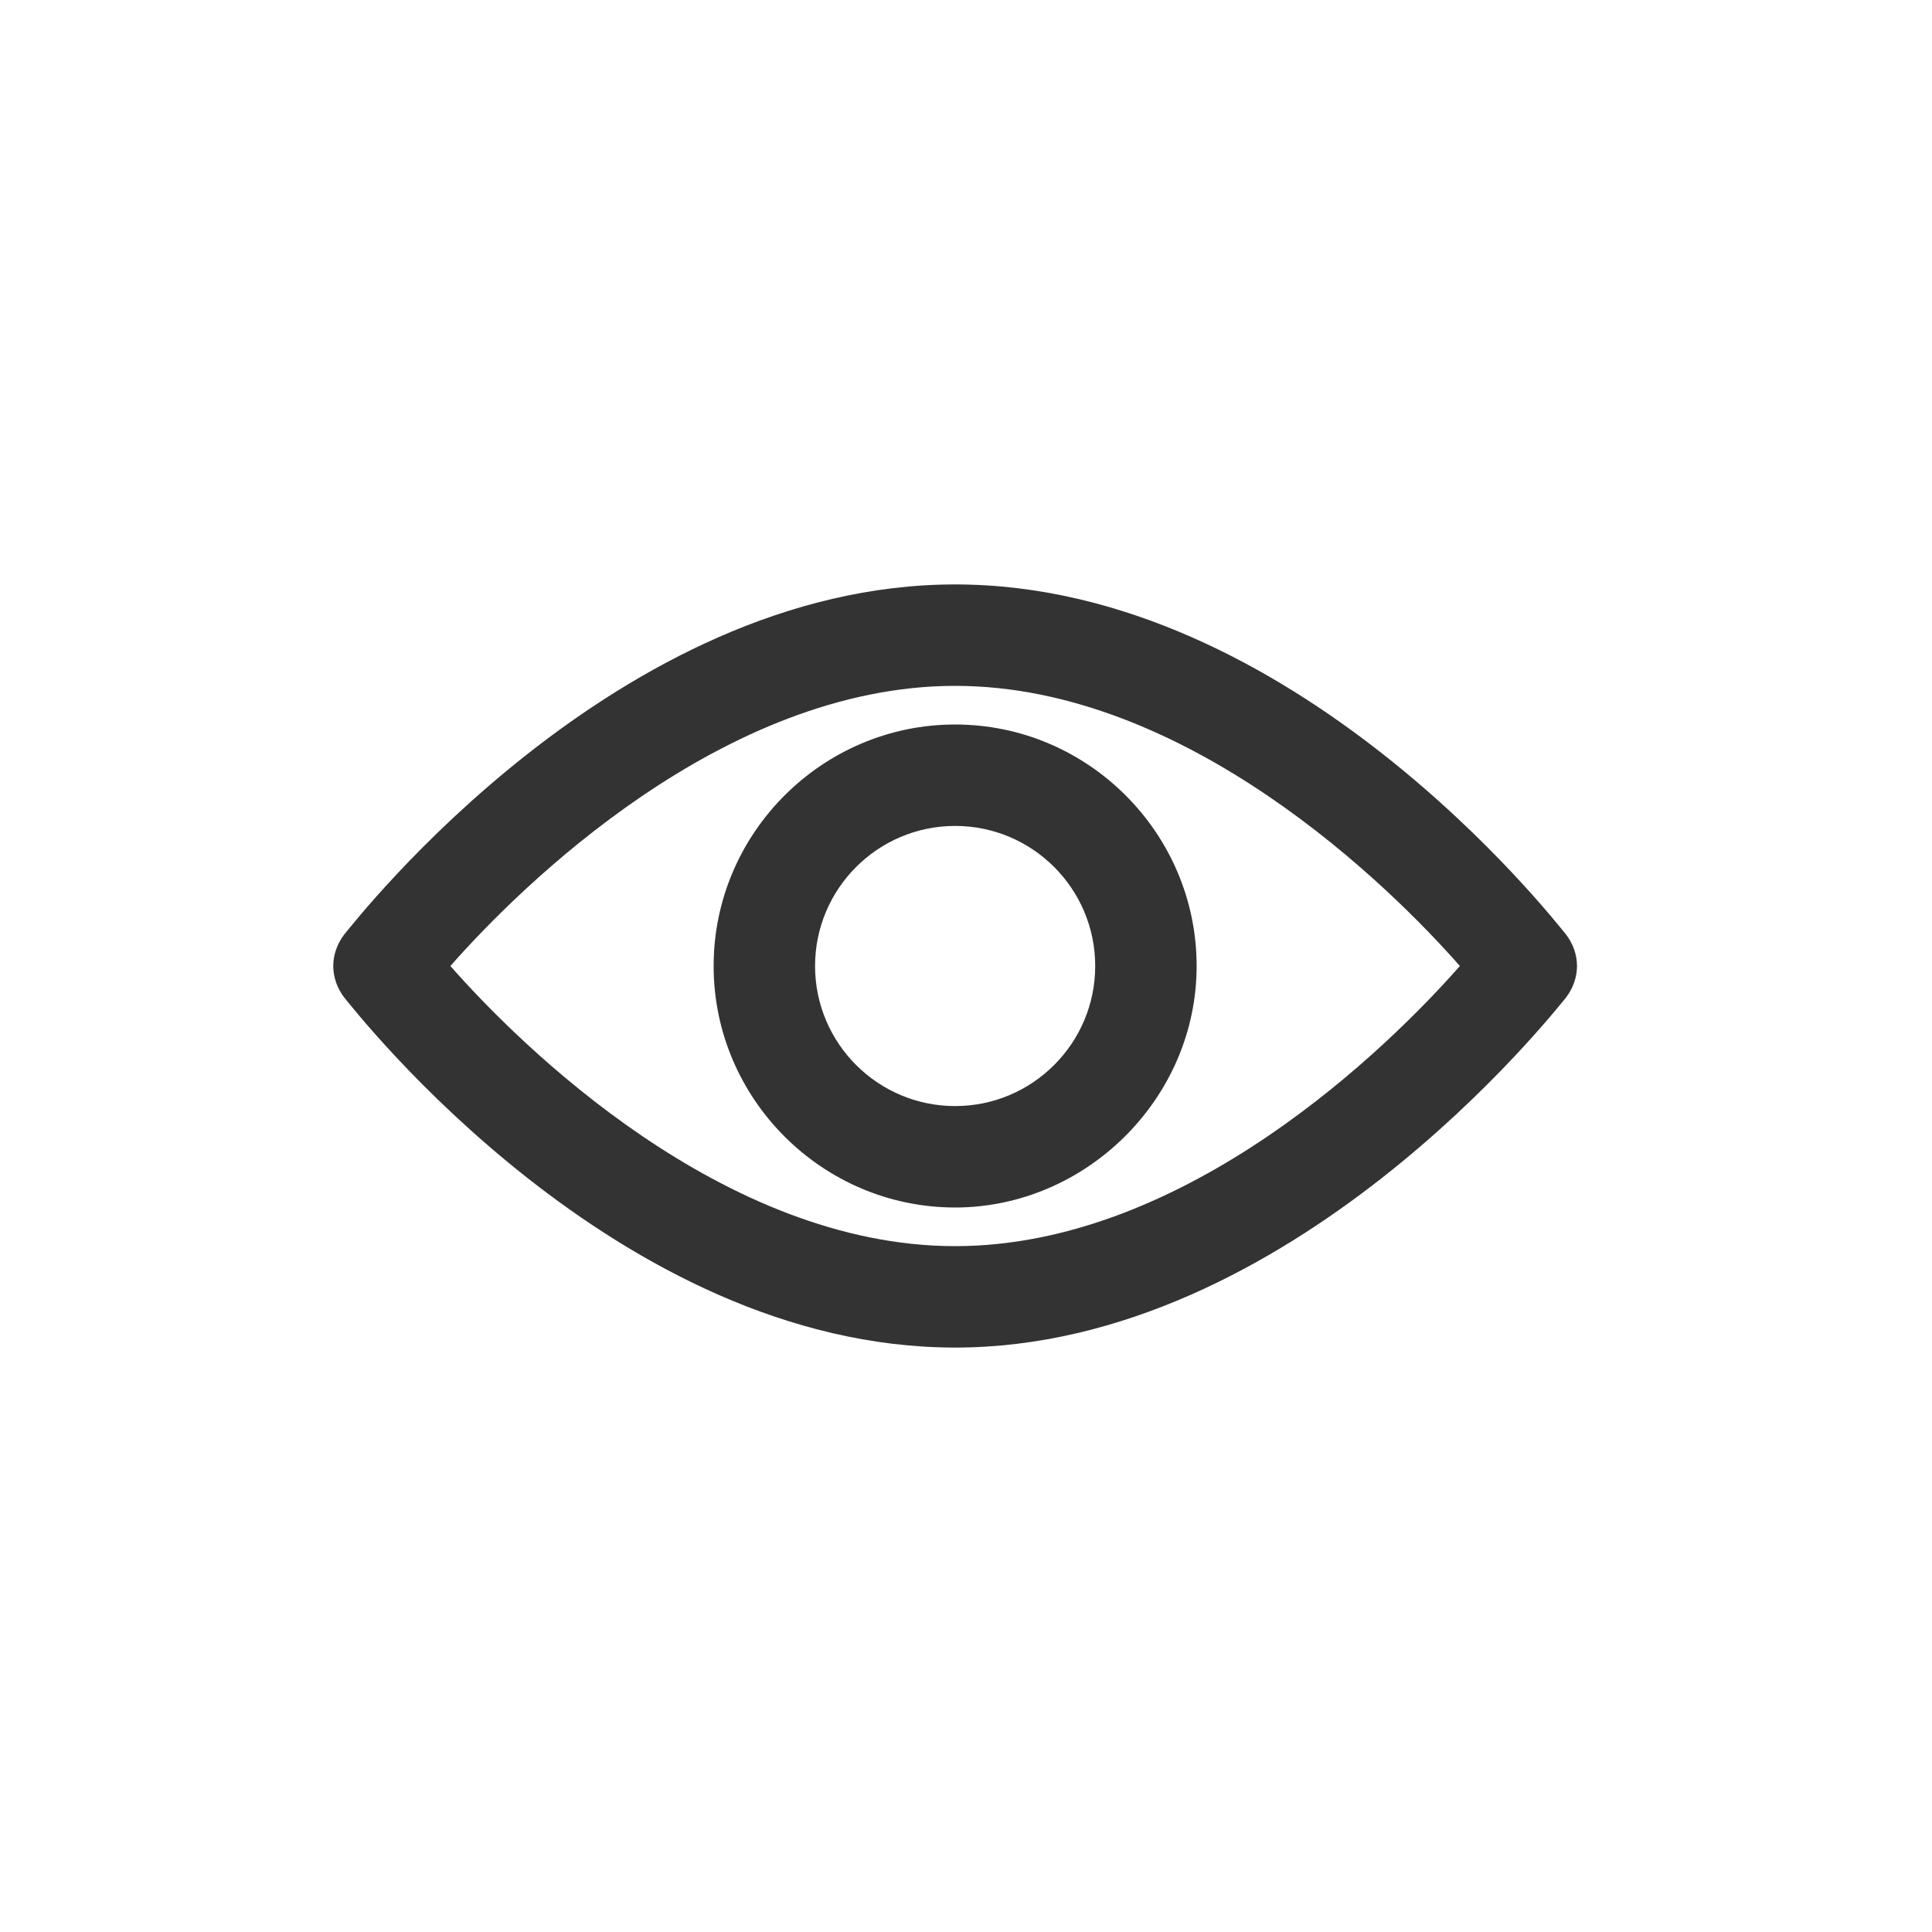
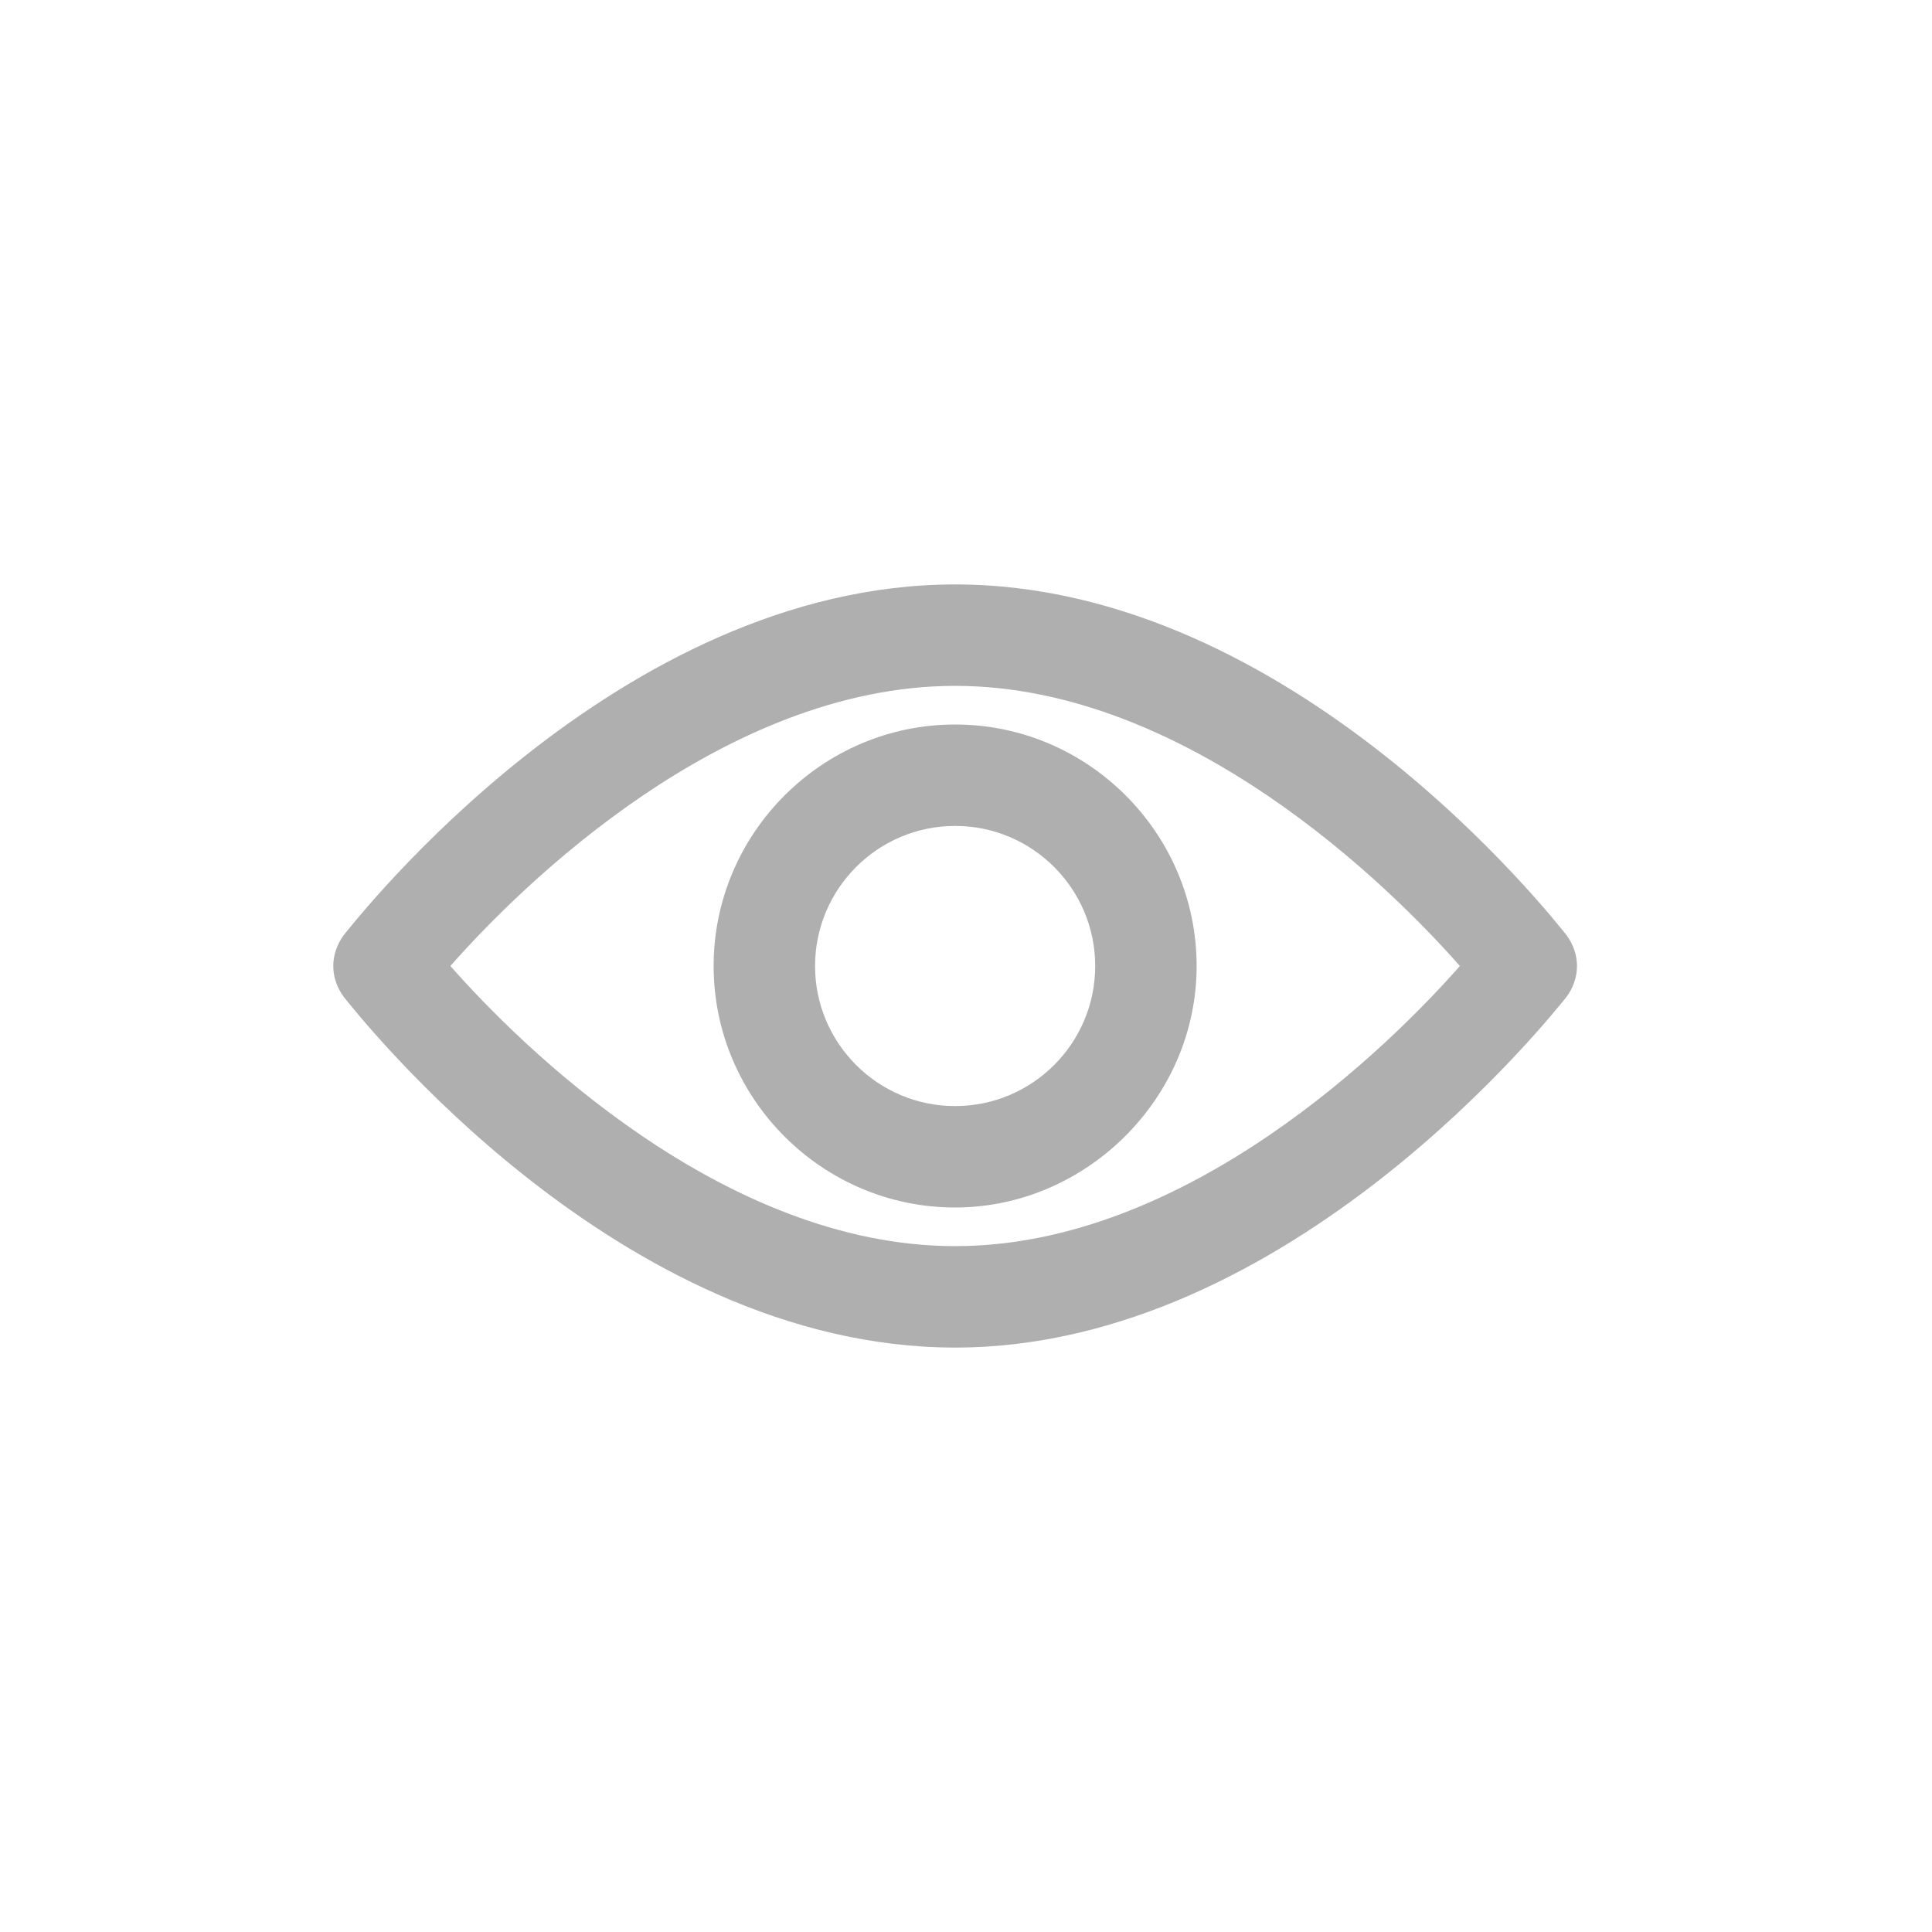
- <svg xmlns="http://www.w3.org/2000/svg" fill="#333333" width="800px" height="800px" viewBox="-5.5 0 32 32" version="1.1">
+ <svg xmlns="http://www.w3.org/2000/svg" fill="#afafaf" width="800px" height="800px" viewBox="-5.5 0 32 32" version="1.1">
  <path d="M10.32 22.32c-5.6 0-9.92-5.56-10.12-5.8-0.24-0.32-0.24-0.72 0-1.040 0.2-0.24 4.52-5.8 10.12-5.8s9.92 5.56 10.12 5.8c0.24 0.32 0.24 0.72 0 1.040-0.2 0.24-4.56 5.8-10.12 5.8zM1.96 16c1.16 1.32 4.52 4.64 8.36 4.64s7.2-3.32 8.36-4.64c-1.16-1.32-4.52-4.64-8.36-4.64s-7.2 3.32-8.36 4.64zM10.32 20c-2.2 0-4-1.8-4-4s1.8-4 4-4 4 1.8 4 4-1.84 4-4 4zM10.32 13.68c-1.28 0-2.32 1.040-2.32 2.32s1.040 2.32 2.32 2.32 2.32-1.040 2.32-2.32-1.040-2.32-2.32-2.32z" />
</svg>
